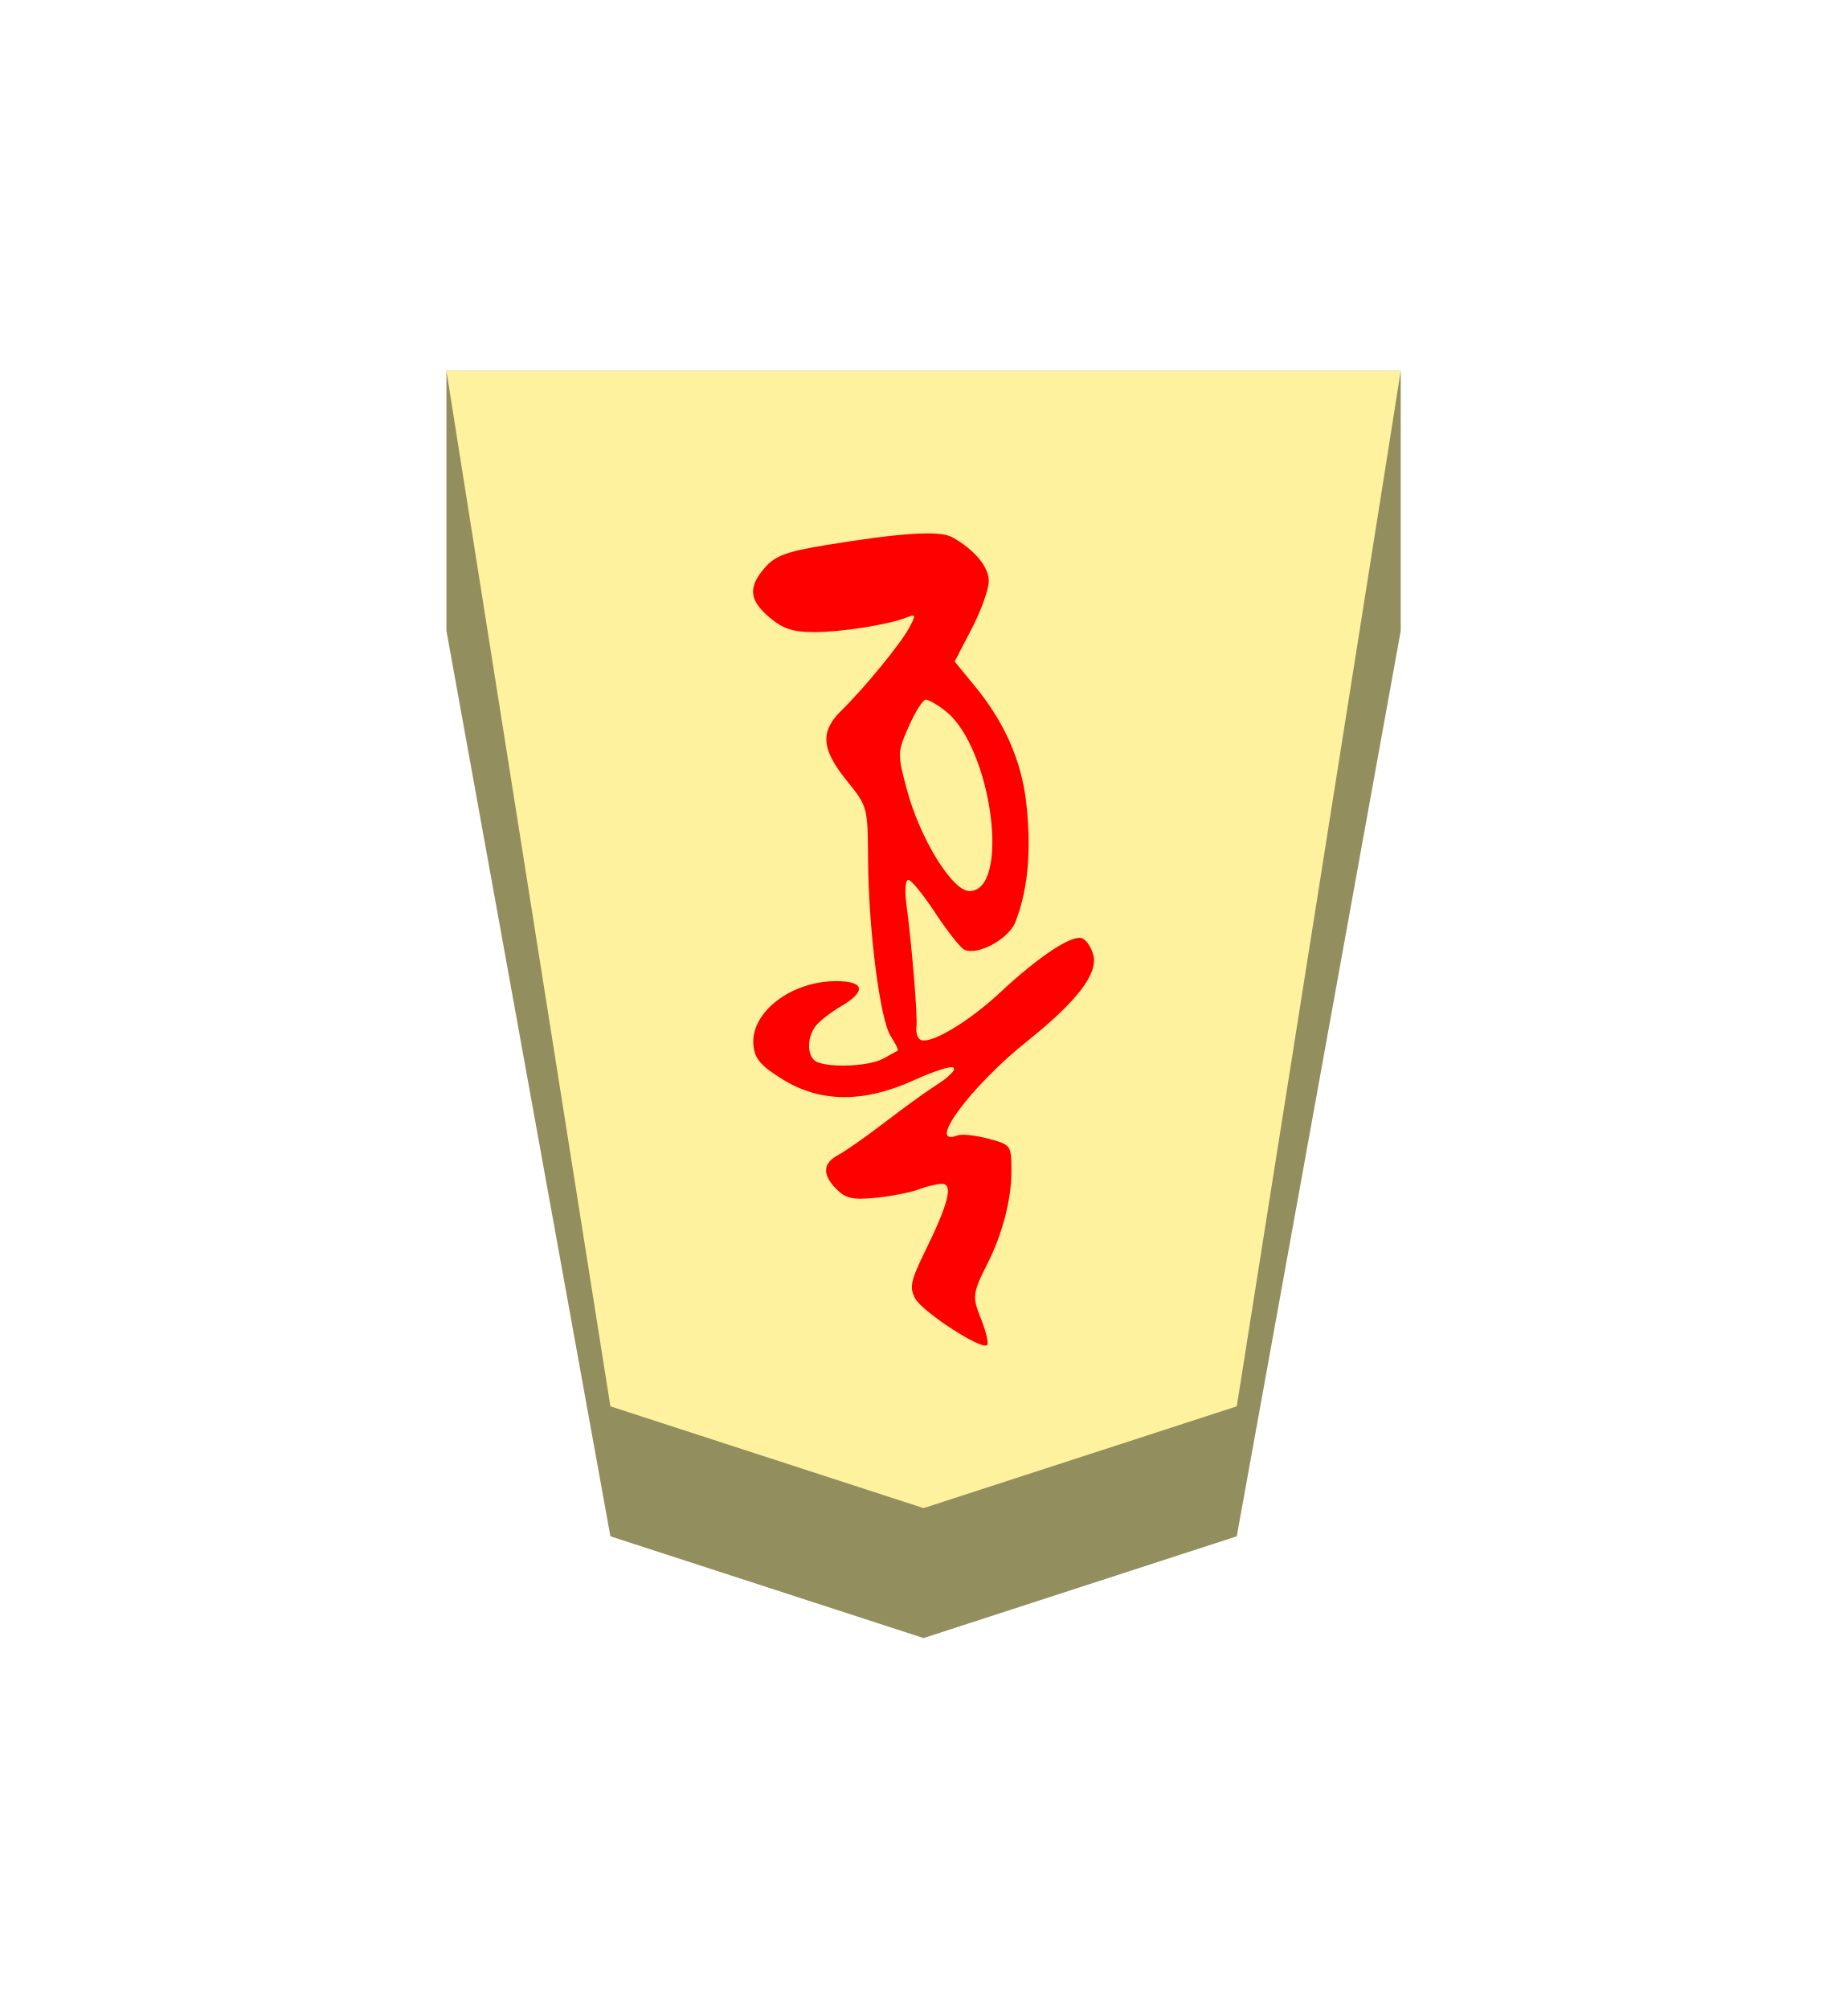
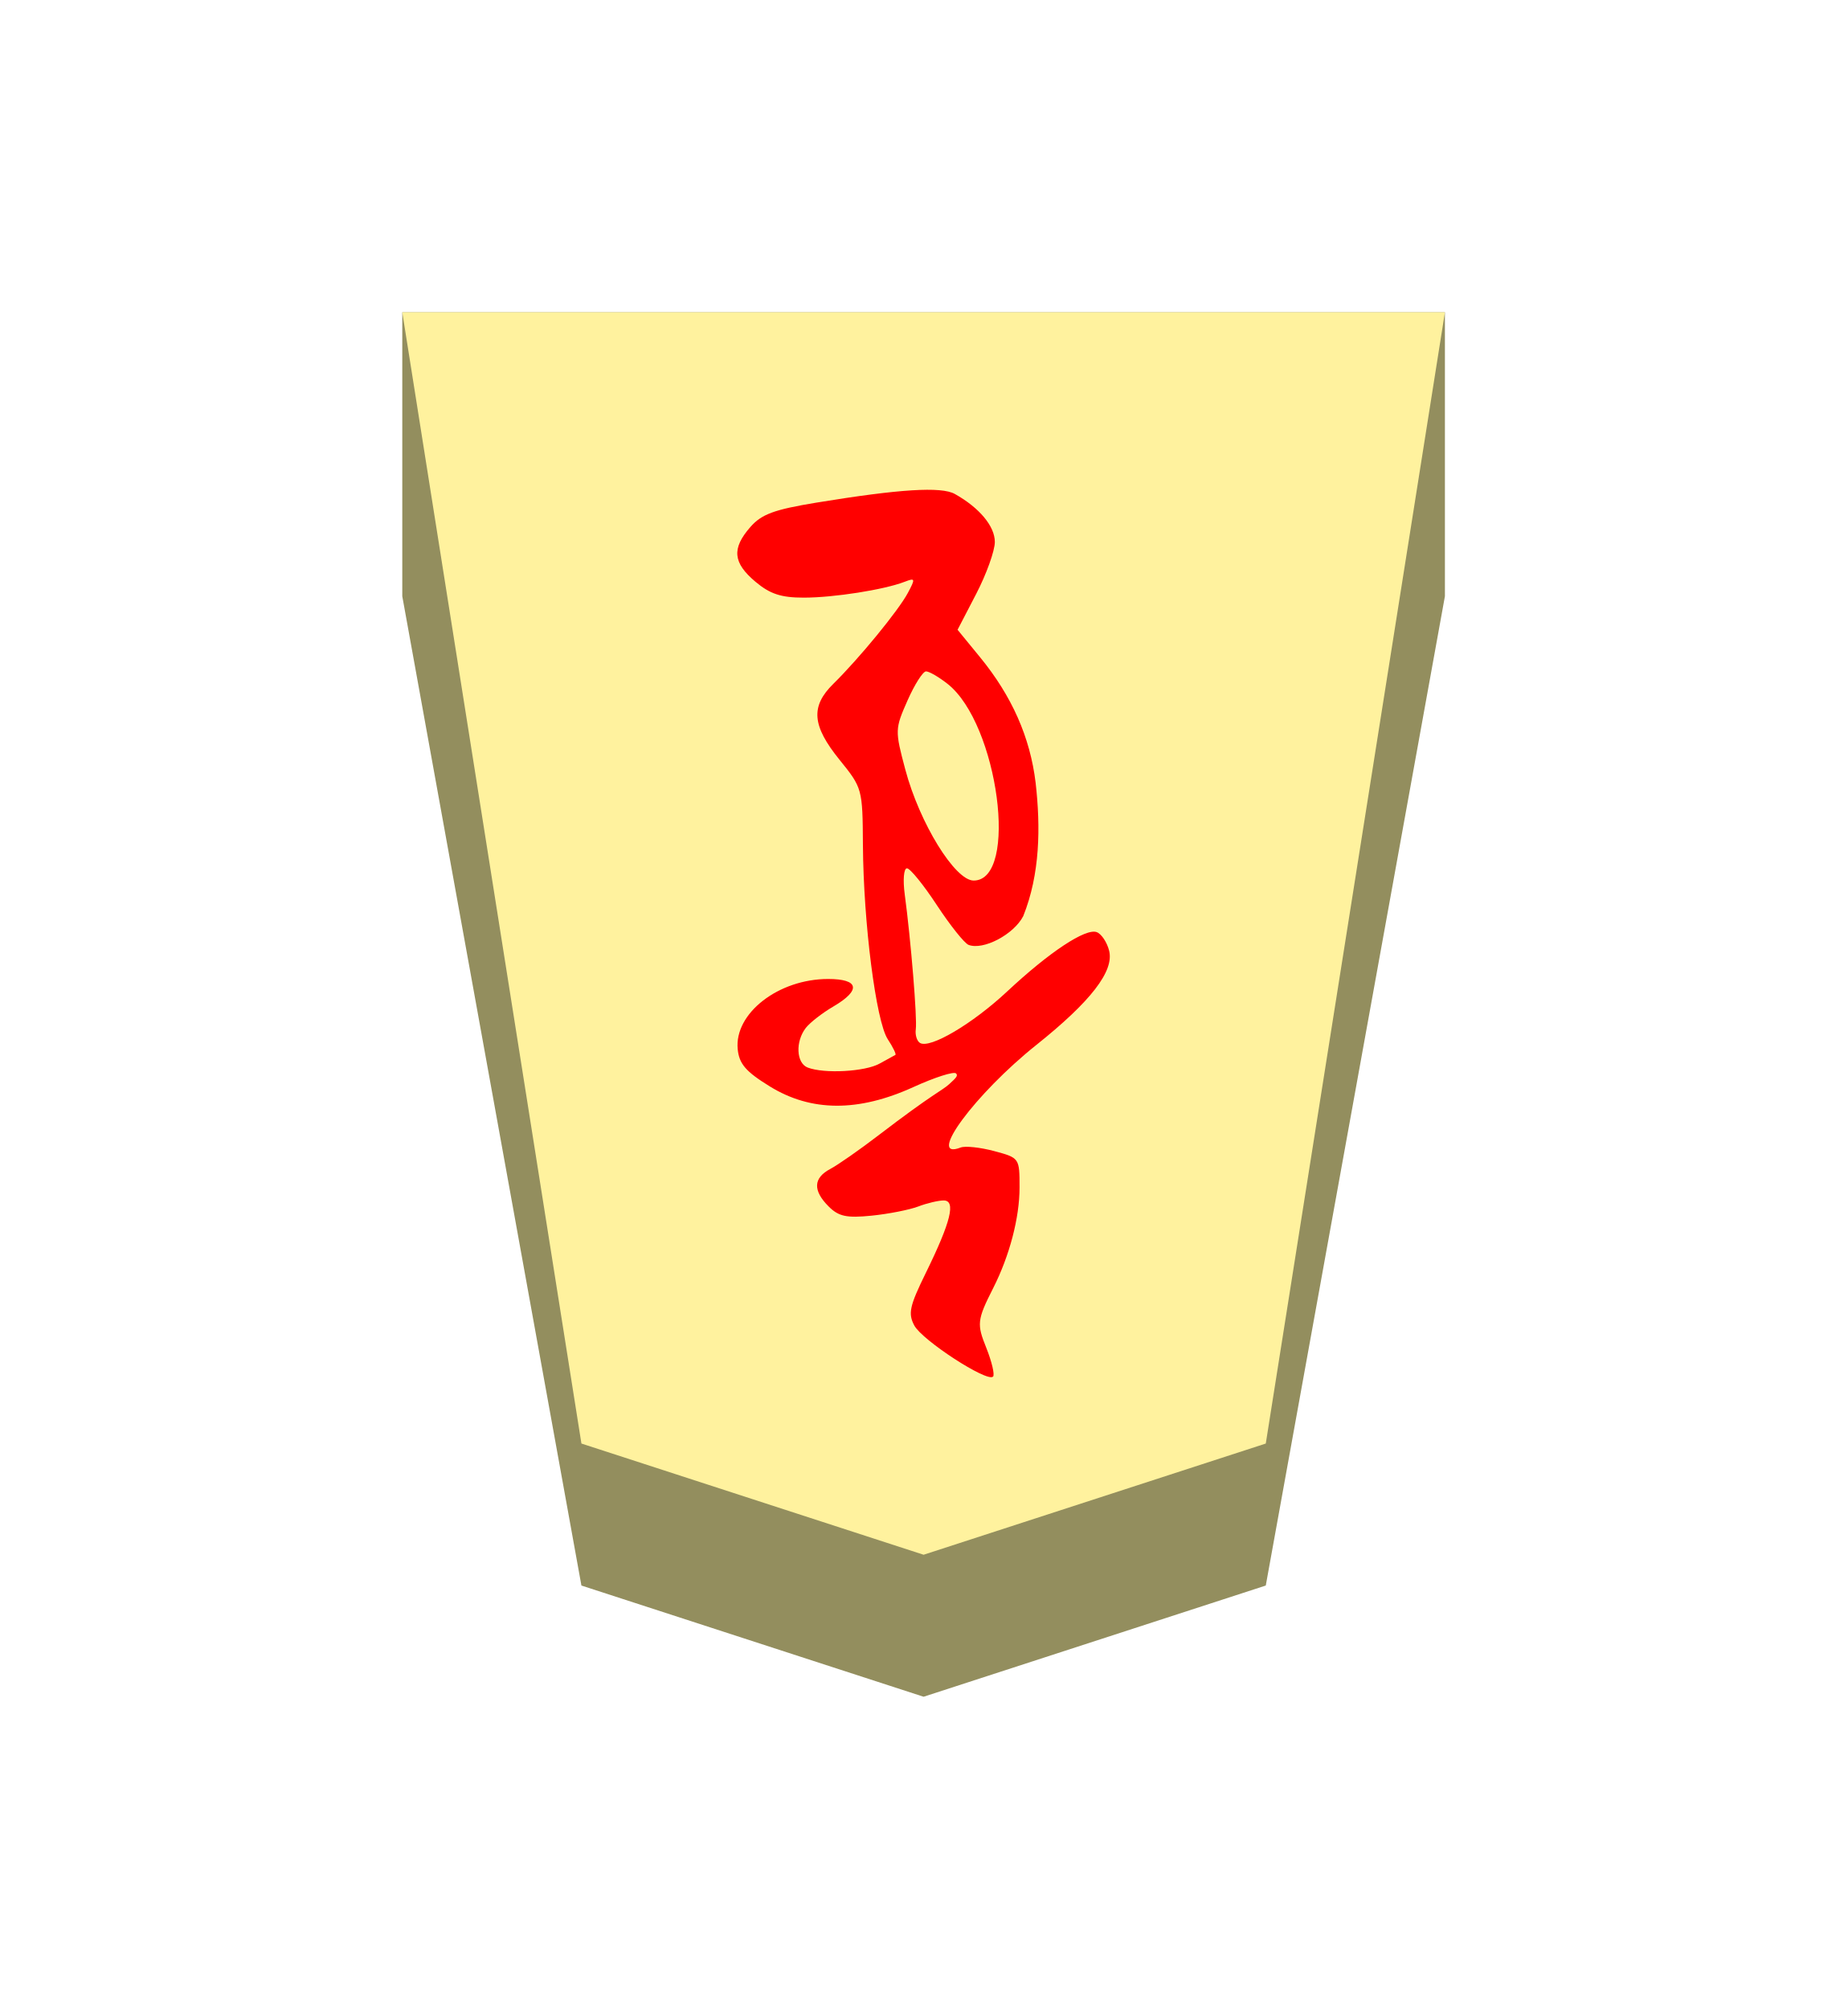
- <svg xmlns="http://www.w3.org/2000/svg" viewBox="-3.469 -3.773 45.489 49.466" version="1.1" id="svg1" xml:space="preserve">
+ <svg xmlns="http://www.w3.org/2000/svg" viewBox="-1.542 -1.677 41.634 45.274" version="1.1" id="svg1" xml:space="preserve">
  <defs id="defs1" />
  <g id="layer1" transform="matrix(-0.8188152,0,0,-1,105.2506,205.36)">
    <path style="fill:#938e5e;fill-opacity:1;fill-rule:evenodd;stroke:none;stroke-width:1;stroke-linecap:round;stroke-linejoin:round;stroke-dasharray:none;stroke-opacity:1;paint-order:stroke fill markers" d="m 119.35,200 v -6.4 l -4.931,-22.294 -9.419,-2.506 -9.419,2.506 -4.931,22.294 2e-6,6.4 z" id="path12" />
    <path style="display:inline;fill:#fff29e;fill-opacity:1;fill-rule:evenodd;stroke:none;stroke-width:0.361;stroke-linecap:round;stroke-linejoin:round;paint-order:stroke fill markers" d="m 105,172 9.419,2.506 L 119.35,200 h -28.7 l 4.931,-25.494 z" id="path13" />
    <path id="path4" style="fill:#ff0000;stroke-width:0.579;fill-opacity:1" d="m 103.089,176.013 c -0.052,0.042 0.032,0.334 0.185,0.649 0.261,0.533 0.26,0.622 -0.19,1.348 -0.45,0.726 -0.725,1.584 -0.725,2.266 0,0.664 0.003,0.668 0.695,0.82 0.382,0.084 0.799,0.121 0.926,0.081 0.967,-0.304 -0.4,1.212 -2.087,2.314 -1.496,0.978 -2.141,1.661 -2,2.121 0.058,0.19 0.211,0.378 0.339,0.418 0.304,0.096 1.303,-0.445 2.466,-1.335 0.958,-0.733 2.129,-1.299 2.402,-1.161 0.085,0.043 0.137,0.182 0.115,0.308 -0.042,0.24 0.136,2.016 0.304,3.038 0.054,0.328 0.027,0.589 -0.061,0.589 -0.087,0 -0.457,-0.373 -0.823,-0.83 -0.366,-0.456 -0.759,-0.859 -0.872,-0.895 -0.405,-0.128 -1.245,0.233 -1.506,0.648 -0.464,0.947 -0.479,2.003 -0.341,3.003 0.15,1.024 0.653,1.955 1.531,2.832 l 0.618,0.618 -0.513,0.809 c -0.282,0.445 -0.513,0.972 -0.513,1.17 0,0.354 0.426,0.772 1.101,1.081 0.373,0.171 1.521,0.112 3.81,-0.195 1.167,-0.157 1.511,-0.261 1.82,-0.551 0.516,-0.484 0.479,-0.804 -0.14,-1.231 -0.402,-0.277 -0.706,-0.359 -1.331,-0.359 -0.827,0 -2.213,0.178 -2.78,0.358 -0.29,0.092 -0.297,0.071 -0.085,-0.253 0.258,-0.395 1.34,-1.476 2.05,-2.047 0.632,-0.509 0.589,-0.944 -0.169,-1.711 -0.629,-0.636 -0.635,-0.653 -0.645,-1.925 -0.014,-1.751 -0.36,-3.97 -0.683,-4.373 -0.146,-0.182 -0.24,-0.342 -0.21,-0.354 0.031,-0.013 0.226,-0.101 0.435,-0.196 0.397,-0.182 1.521,-0.233 1.978,-0.089 0.316,0.099 0.344,0.587 0.051,0.895 -0.114,0.119 -0.454,0.336 -0.757,0.481 -0.769,0.369 -0.711,0.62 0.144,0.62 1.367,0 2.586,-0.775 2.489,-1.582 -0.04,-0.332 -0.222,-0.505 -0.884,-0.839 -1.139,-0.575 -2.438,-0.58 -3.954,-0.014 -0.584,0.218 -1.111,0.356 -1.171,0.307 -0.06,-0.049 -0.016,-0.091 0.187,-0.242 0.203,-0.15 0.436,-0.206 1.939,-1.148 0.524,-0.329 1.125,-0.672 1.334,-0.763 0.47,-0.203 0.485,-0.486 0.045,-0.846 -0.274,-0.224 -0.492,-0.263 -1.178,-0.207 -0.463,0.038 -1.041,0.131 -1.284,0.206 -0.243,0.076 -0.559,0.137 -0.703,0.137 -0.344,0 -0.2,-0.48 0.491,-1.633 0.448,-0.748 0.493,-0.915 0.316,-1.186 -0.218,-0.333 -2.003,-1.283 -2.164,-1.151 z m 0.533,11.18 c 0.514,0 1.489,1.295 1.881,2.5 0.288,0.884 0.286,0.916 -0.06,1.558 -0.195,0.361 -0.424,0.656 -0.51,0.656 -0.086,0 -0.352,-0.126 -0.592,-0.281 -1.398,-0.9 -1.97,-4.433 -0.718,-4.433 z" transform="translate(6.5424442e-7)" />
  </g>
</svg>
